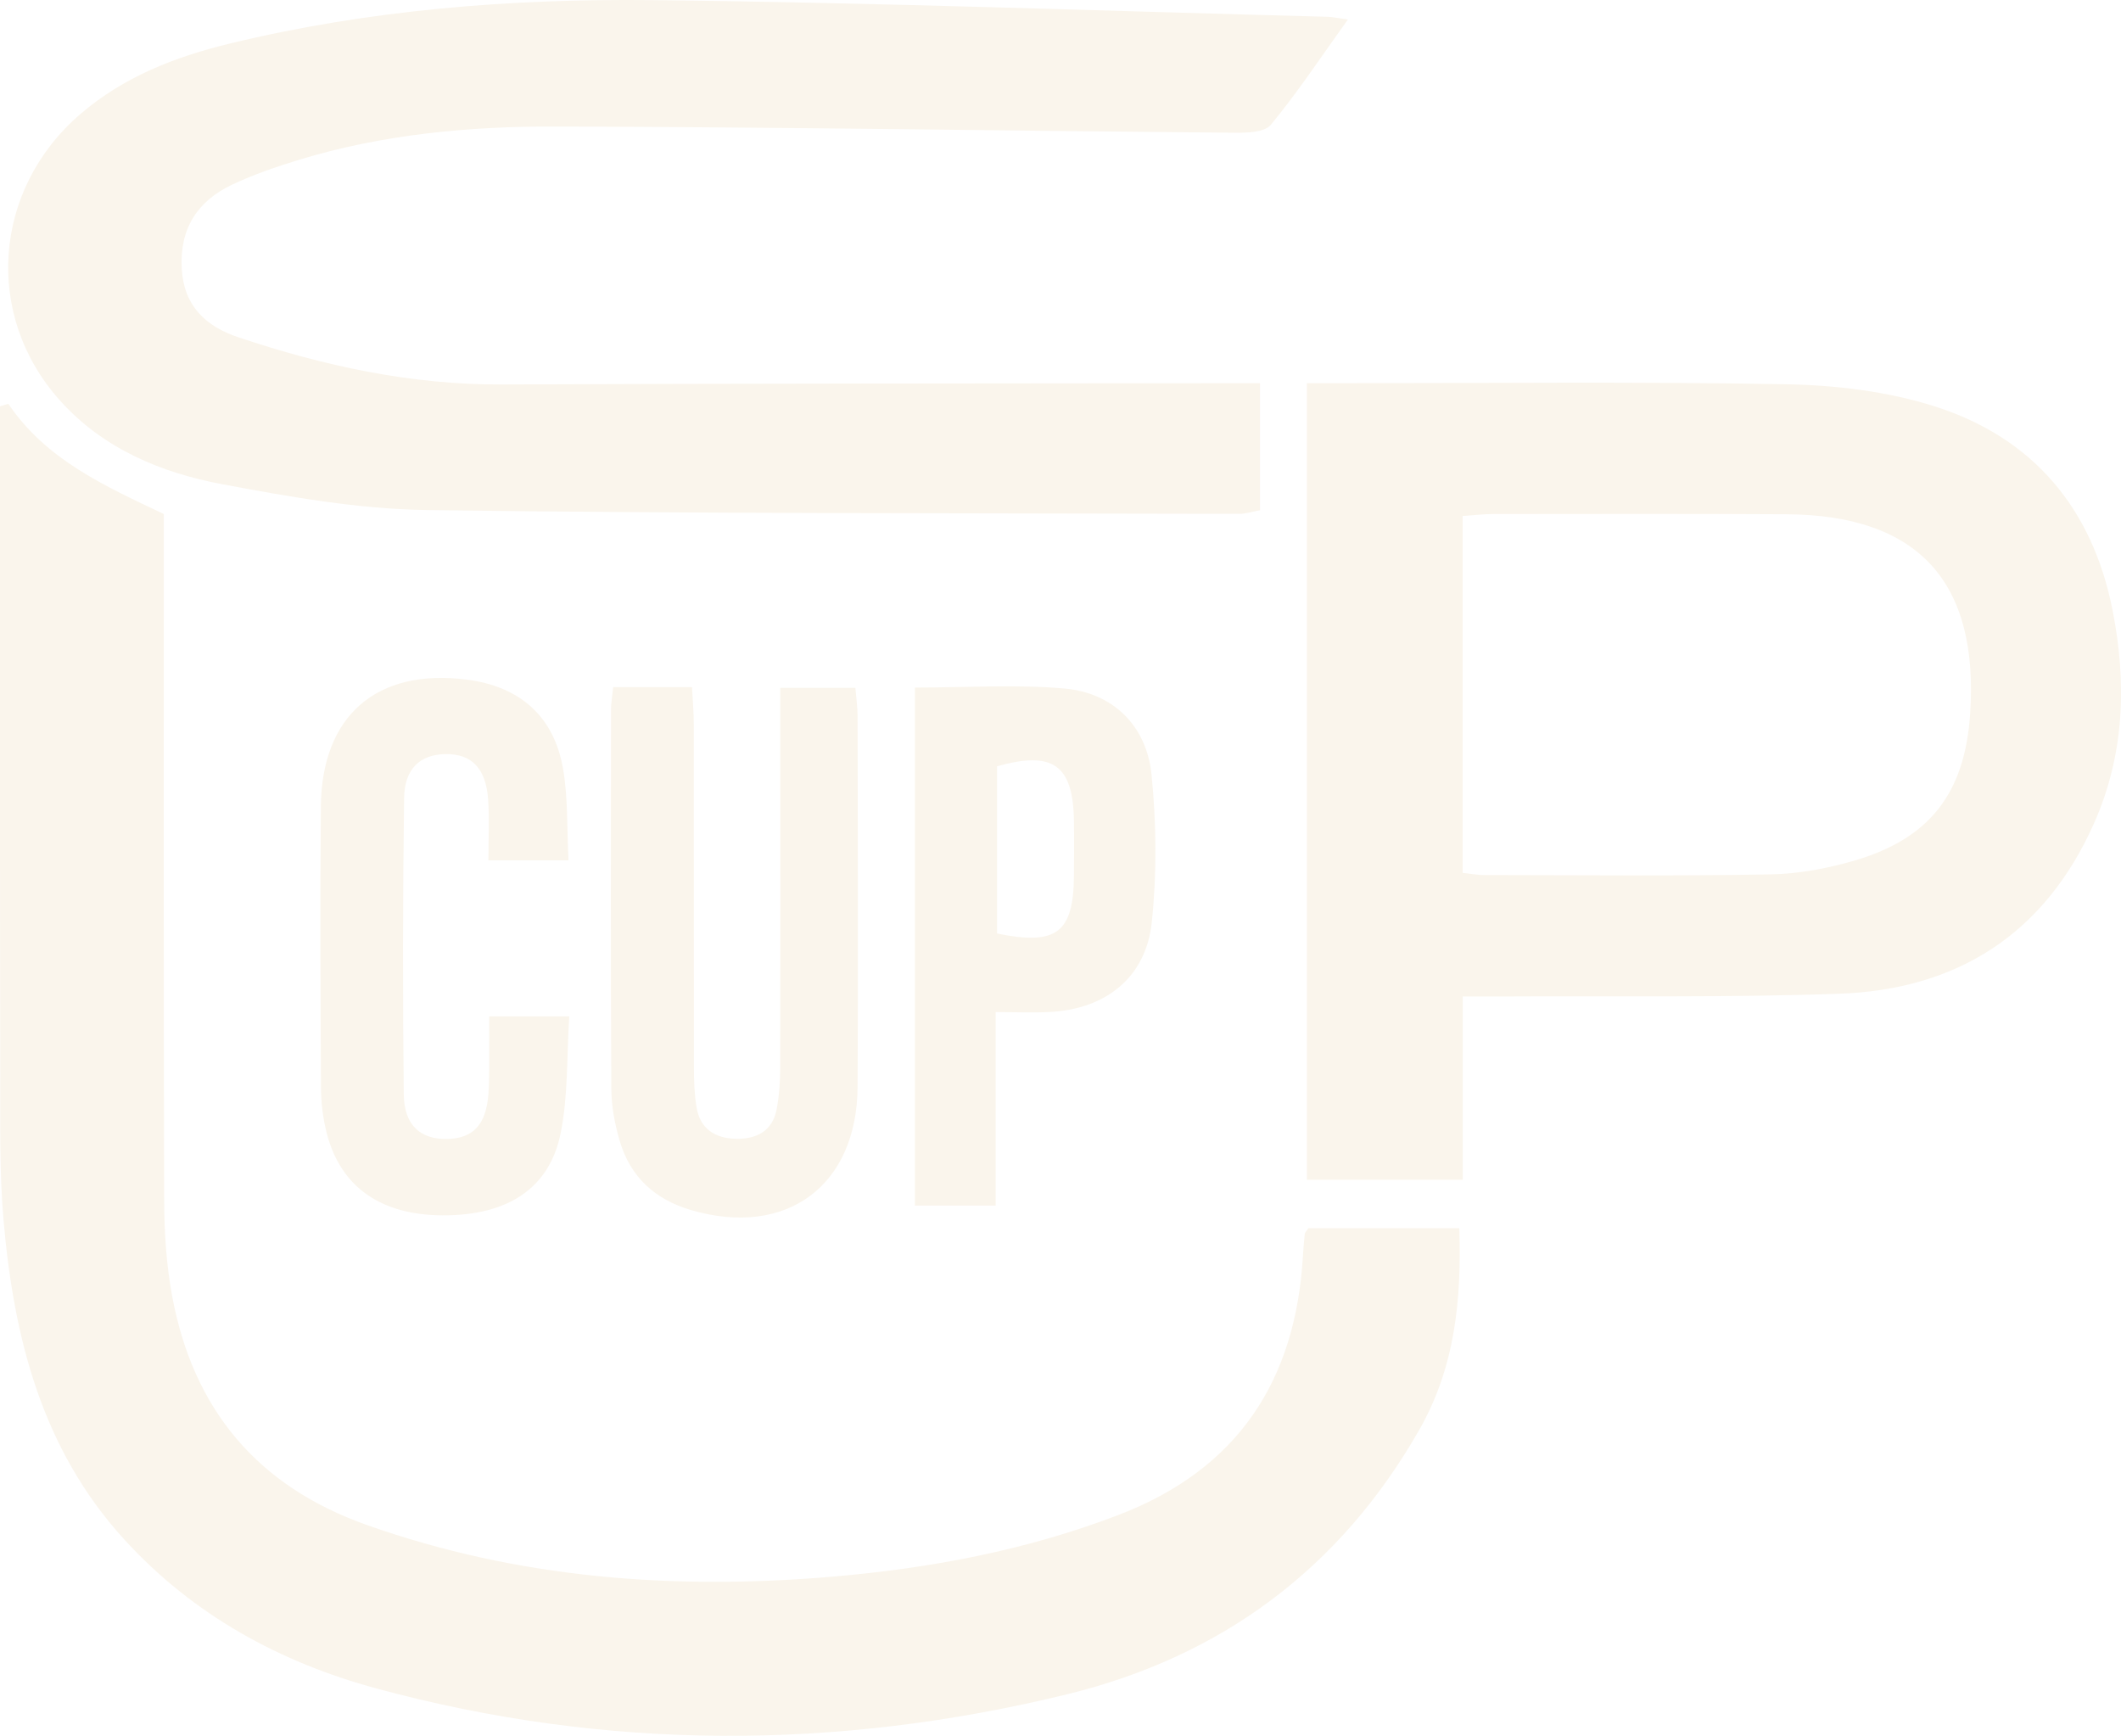
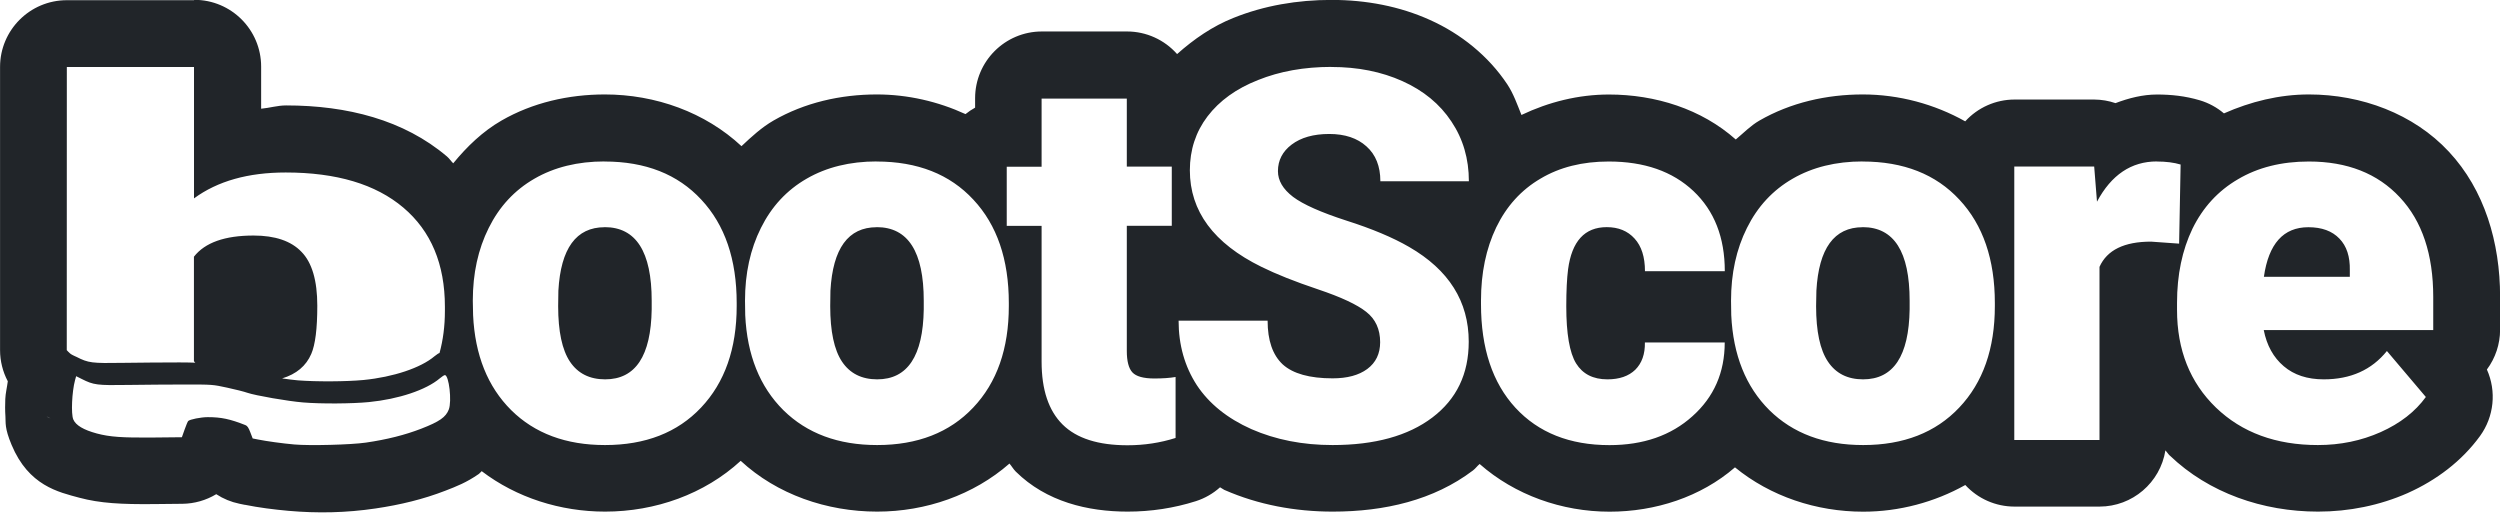
- <svg xmlns="http://www.w3.org/2000/svg" id="Layer_1" data-name="Layer 1" viewBox="0 0 512 419">
-   <defs>
-     <style>
-       .cls-1 {
-         fill: #faf5ec;
-       }
-     </style>
-   </defs>
-   <path class="cls-1" d="M2.01,97.46c9.09,13.48,23.22,19.82,37.53,26.61,0,3.2,0,6.15,0,9.1,0,52.17-.07,104.34,.09,156.51,.02,7.66,.51,15.44,1.89,22.96,5.03,27.43,20.5,46.08,47.14,55.49,36.56,12.92,74.16,15.7,112.43,12.42,23.59-2.03,46.72-6.37,68.95-14.9,28.81-11.05,42.78-32.46,44.49-62.68,.1-1.73,.27-3.46,.44-5.19,.02-.22,.26-.41,.86-1.32h36.44c.55,16.97-.95,33.37-9.63,48.6-19.16,33.63-47.9,54.82-85.11,63.91-55.53,13.56-111.25,13.59-166.58-1.4-23.38-6.33-44.23-17.71-60.84-35.86C10.11,349.87,3.31,322.89,.85,294.47c-1.01-11.6-.78-23.33-.8-35C-.03,208.3,.01,157.12,0,105.95c0-2.63,0-5.26,0-7.88,.67-.2,1.33-.4,2-.6Z" />
-   <path class="cls-1" d="M325.38,4.7c-6.62,9.23-12.2,17.67-18.61,25.43-1.51,1.84-5.8,1.94-8.8,1.91-54.65-.47-109.3-1.36-163.95-1.5-20.88-.05-41.73,1.89-61.9,8.05-5.45,1.66-10.9,3.54-16.04,5.96-8.41,3.96-12.74,10.62-12.21,20.27,.5,9.06,5.84,13.98,13.72,16.61,20.6,6.89,41.59,11.47,63.52,11.37,57.66-.26,115.31-.23,172.97-.31,3.17,0,6.34,0,10.08,0v30.66c-1.79,.33-3.41,.89-5.04,.88-65.36-.18-130.72-.01-196.07-.92-16.52-.23-33.13-3.18-49.44-6.24-14.78-2.77-28.72-8.6-39.11-20.17C-3.99,76.13-1.71,45.72,19.36,27.57c10.44-9,22.84-13.83,36.03-17.04C88.95,2.39,123.18-.34,157.49,.03c54.4,.6,108.78,2.6,163.17,4.03,.98,.03,1.95,.26,4.71,.64Z" />
-   <path class="cls-1" d="M315.46,92.49c2.88,0,5.31,0,7.75,0,36,0,72.02-.41,108.01,.26,12,.23,24.45,1.72,35.82,5.34,23.63,7.53,38,24.49,42.88,48.99,3.52,17.67,2.97,35.1-4.51,51.82-11.85,26.51-32.93,39.95-61.42,40.96-27.03,.96-54.12,.5-81.18,.66-2.94,.02-5.88,0-9.7,0v44.24h-37.64V92.49Zm37.62,118.2c2.19,.23,3.62,.52,5.06,.52,23.07,.02,46.15,.26,69.22-.16,6.85-.12,13.87-1.44,20.46-3.38,18.09-5.33,26.44-16.31,27.75-35.18,2.22-32.01-12.49-48.16-44.28-48.36-23.57-.15-47.14-.07-70.71-.06-2.4,0-4.8,.3-7.5,.48v86.14Z" />
-   <path class="cls-1" d="M148.01,165.86h19.04c.16,3.21,.43,6.11,.43,9,.03,27.59-.01,55.17,.03,82.76,0,3.22,.1,6.48,.63,9.64,.87,5.22,4.46,7.51,9.53,7.61,5.05,.1,8.83-1.92,9.82-7.18,.64-3.39,.84-6.9,.85-10.36,.06-27.34,.02-54.67,.01-82.01,0-2.91,0-5.83,0-9.3h18.14c.2,2.51,.52,4.66,.53,6.82,.04,29.82,.15,59.64,0,89.47-.13,23.93-17.17,36.45-40.1,29.8-8.8-2.55-14.82-8.05-17.36-16.85-1.16-4.01-1.97-8.28-1.99-12.44-.17-30.57-.1-61.13-.07-91.7,0-1.45,.28-2.91,.52-5.25Z" />
-   <path class="cls-1" d="M137.25,207.65h-19.35c0-5.23,.25-9.92-.06-14.56-.5-7.62-3.98-11.17-10.3-11.07-6.06,.09-9.89,3.46-9.99,10.59-.32,23.84-.35,47.69-.08,71.53,.08,7.51,4.08,10.93,10.56,10.77,6.17-.15,9.27-3.42,9.86-10.69,.26-3.21,.17-6.45,.2-9.68,.03-2.91,0-5.81,0-9.21h19.33c-.64,9.72-.25,19.21-2.09,28.24-2.74,13.43-12.95,19.84-28.5,19.78-14.86-.06-24.59-6.82-27.94-19.77-.92-3.57-1.39-7.35-1.41-11.04-.13-22.61-.22-45.21-.03-67.82,.19-22.01,13.51-33.46,35.23-30.68,12.8,1.64,21.07,8.85,23.25,21.58,1.2,6.99,.9,14.23,1.31,22.05Z" />
-   <path class="cls-1" d="M220.84,165.96c12.45,0,24.36-.81,36.12,.23,11.71,1.03,19.84,8.98,21.02,20.81,1.17,11.76,1.29,23.83,.06,35.58-1.38,13.26-10.99,20.91-24.4,21.67-4.13,.23-8.29,.04-13.29,.04v46.7h-19.5v-125.03Zm19.84,59.36c14.38,2.96,18.45-.19,18.56-13.89,.04-4.46,.07-8.93,0-13.39-.21-13.41-5.08-16.87-18.56-13.08v40.37Z" />
+ <svg xmlns="http://www.w3.org/2000/svg" width="131.729" height="27" viewBox="0 0 34.853 7.144" version="1.1" id="svg1323">
+   <defs id="defs1317" />
+   <g id="layer1" transform="translate(0,-289.8562)">
+     <path d="m 2.705,289.857 -0.001,0.002 H 0.931 A 0.931,0.931 0 0 0 0,290.789 v 3.949 a 0.931,0.931 0 0 0 0.108,0.434 c -0.01,0.079 -0.032,0.169 -0.035,0.247 -0.003,0.08 -0.004,0.157 0.002,0.245 0.006,0.088 -0.014,0.156 0.086,0.395 0.238,0.569 0.653,0.658 0.947,0.737 0.284,0.076 0.582,0.093 1.042,0.088 l 0.394,-0.004 a 0.931,0.931 0 0 0 0.47,-0.134 0.931,0.931 0 0 0 0.323,0.133 l 0.072,0.015 c 0,5e-5 1.471e-4,-7e-5 0.002,0 h 0.003 c 0.193,0.039 0.404,0.066 0.606,0.084 0.405,0.036 0.805,0.028 1.216,-0.033 0.347,-0.051 0.669,-0.13 0.971,-0.247 0.155,-0.06 0.295,-0.114 0.468,-0.234 0.013,-0.009 0.027,-0.028 0.04,-0.039 0.486,0.37 1.097,0.564 1.721,0.564 0.7,0 1.385,-0.244 1.89,-0.708 0.507,0.469 1.2,0.708 1.903,0.708 0.679,0 1.344,-0.232 1.844,-0.67 0.031,0.036 0.054,0.078 0.088,0.112 0.426,0.421 1.005,0.558 1.56,0.558 0.323,0 0.645,-0.048 0.952,-0.146 a 0.931,0.931 0 0 0 0.336,-0.193 c 0.021,0.01 0.038,0.026 0.059,0.036 a 0.931,0.931 0 0 0 0.007,0.003 c 0.467,0.204 0.979,0.3 1.505,0.3 0.724,0 1.408,-0.16 1.954,-0.573 0.035,-0.026 0.06,-0.063 0.094,-0.091 0.491,0.432 1.145,0.665 1.812,0.665 0.636,0 1.27,-0.204 1.748,-0.618 0.495,0.405 1.135,0.618 1.787,0.618 0.502,0 0.995,-0.132 1.424,-0.372 a 0.931,0.931 0 0 0 0.684,0.301 h 1.188 a 0.931,0.931 0 0 0 0.918,-0.784 c 0.021,0.022 0.037,0.05 0.059,0.071 a 0.931,0.931 0 0 0 0.003,0.002 c 0.543,0.521 1.296,0.781 2.066,0.781 0.431,0 0.859,-0.086 1.251,-0.259 a 0.931,0.931 0 0 0 0.004,-0.002 c 0.392,-0.176 0.748,-0.441 1.004,-0.794 a 0.931,0.931 0 0 0 0.095,-0.926 0.931,0.931 0 0 0 0.184,-0.554 v -0.461 c 2.3e-5,-0.755 -0.216,-1.489 -0.715,-2.023 -0.492,-0.529 -1.221,-0.797 -1.95,-0.797 -0.414,0 -0.814,0.1 -1.185,0.264 a 0.931,0.931 0 0 0 -0.335,-0.182 c -0.204,-0.061 -0.402,-0.081 -0.598,-0.081 -0.198,0 -0.392,0.049 -0.579,0.12 a 0.931,0.931 0 0 0 -0.295,-0.05 h -1.114 a 0.931,0.931 0 0 0 -0.686,0.304 c -0.43,-0.241 -0.924,-0.375 -1.428,-0.375 -0.506,0 -1.007,0.114 -1.441,0.364 -0.122,0.07 -0.221,0.173 -0.33,0.264 -0.479,-0.426 -1.122,-0.627 -1.768,-0.627 -0.425,0 -0.84,0.104 -1.22,0.285 -0.059,-0.146 -0.111,-0.297 -0.198,-0.428 -0.262,-0.394 -0.646,-0.703 -1.076,-0.896 -0.425,-0.192 -0.893,-0.28 -1.373,-0.28 -0.478,0 -0.94,0.079 -1.366,0.25 -0.293,0.116 -0.553,0.296 -0.788,0.505 a 0.931,0.931 0 0 0 -0.697,-0.315 h -1.188 a 0.931,0.931 0 0 0 -0.931,0.931 v 0.131 a 0.931,0.931 0 0 0 -0.134,0.09 c -0.383,-0.176 -0.806,-0.274 -1.236,-0.274 -0.506,0 -1.007,0.114 -1.441,0.364 -0.166,0.096 -0.307,0.226 -0.446,0.357 -0.506,-0.472 -1.198,-0.721 -1.905,-0.721 -0.506,0 -1.007,0.114 -1.441,0.364 -0.262,0.151 -0.481,0.362 -0.673,0.596 -0.031,-0.03 -0.054,-0.067 -0.087,-0.095 -0.6,-0.51 -1.392,-0.712 -2.243,-0.712 -0.119,0 -0.23,0.035 -0.348,0.046 v -0.587 a 0.931,0.931 0 0 0 -0.931,-0.931 z m -1.774,0.933 h 1.773 v 1.832 c 0.33,-0.242 0.756,-0.361 1.278,-0.361 0.708,0 1.255,0.163 1.641,0.49 0.386,0.327 0.579,0.788 0.579,1.382 v 0.057 c 0,0.214 -0.026,0.409 -0.075,0.588 -0.009,0 -0.04,0.021 -0.07,0.045 -0.191,0.162 -0.574,0.29 -0.989,0.331 -0.237,0.023 -0.663,0.025 -0.916,0.005 -0.058,-0.005 -0.136,-0.015 -0.22,-0.027 0.199,-0.06 0.335,-0.174 0.407,-0.342 0.056,-0.129 0.084,-0.352 0.084,-0.671 0,-0.352 -0.074,-0.603 -0.221,-0.752 -0.144,-0.151 -0.367,-0.227 -0.668,-0.227 -0.4,0 -0.677,0.098 -0.831,0.295 v 1.457 c 0.006,0.007 0.013,0.014 0.019,0.021 -0.063,-0.002 -0.104,-0.004 -0.221,-0.004 -0.214,0 -0.567,0.003 -0.785,0.006 -0.437,0.007 -0.483,0.002 -0.65,-0.083 0,0 -0.054,-0.023 -0.078,-0.039 -0.022,-0.015 -0.058,-0.055 -0.058,-0.055 z m 17.63,0 c 0.369,0 0.699,0.066 0.99,0.197 0.294,0.132 0.522,0.319 0.684,0.564 0.162,0.242 0.243,0.519 0.243,0.832 h -1.234 c 0,-0.209 -0.065,-0.371 -0.194,-0.486 -0.127,-0.115 -0.3,-0.173 -0.518,-0.173 -0.221,0 -0.395,0.05 -0.525,0.148 -0.127,0.096 -0.191,0.22 -0.191,0.37 0,0.132 0.07,0.251 0.211,0.359 0.141,0.106 0.389,0.216 0.744,0.331 0.355,0.113 0.646,0.235 0.874,0.367 0.554,0.32 0.831,0.76 0.831,1.321 0,0.449 -0.169,0.801 -0.507,1.057 -0.338,0.256 -0.802,0.384 -1.392,0.384 -0.416,0 -0.793,-0.074 -1.131,-0.222 -0.336,-0.15 -0.59,-0.355 -0.761,-0.613 -0.169,-0.261 -0.254,-0.56 -0.254,-0.899 h 1.241 c 0,0.275 0.07,0.478 0.211,0.61 0.143,0.129 0.375,0.194 0.695,0.194 0.204,0 0.365,-0.043 0.483,-0.13 0.12,-0.089 0.18,-0.214 0.18,-0.374 0,-0.181 -0.065,-0.322 -0.194,-0.423 -0.127,-0.101 -0.351,-0.206 -0.673,-0.314 -0.322,-0.108 -0.585,-0.213 -0.789,-0.314 -0.665,-0.327 -0.997,-0.775 -0.997,-1.346 0,-0.284 0.082,-0.535 0.246,-0.751 0.167,-0.219 0.402,-0.388 0.705,-0.507 0.303,-0.122 0.643,-0.183 1.022,-0.183 z m -4.04,0.441 h 1.188 v 0.948 h 0.627 v 0.825 h -0.627 v 1.745 c 0,0.143 0.026,0.243 0.078,0.299 0.052,0.056 0.154,0.085 0.306,0.085 0.117,0 0.216,-0.007 0.296,-0.021 v 0.85 c -0.214,0.068 -0.437,0.102 -0.67,0.102 -0.409,0 -0.71,-0.096 -0.905,-0.289 -0.195,-0.193 -0.293,-0.485 -0.293,-0.877 v -1.893 h -0.486 v -0.824 h 0.486 z m -6.094,0.877 c 0.571,0 1.021,0.177 1.35,0.532 0.329,0.352 0.493,0.833 0.493,1.441 v 0.042 c 0,0.594 -0.166,1.066 -0.497,1.416 -0.329,0.348 -0.775,0.522 -1.339,0.522 -0.543,0 -0.979,-0.162 -1.307,-0.486 -0.329,-0.327 -0.506,-0.769 -0.532,-1.325 l -0.004,-0.201 c 0,-0.381 0.074,-0.719 0.222,-1.015 0.148,-0.298 0.36,-0.527 0.638,-0.687 0.277,-0.16 0.603,-0.24 0.976,-0.24 z m 3.793,0 c 0.571,0 1.021,0.177 1.35,0.532 0.329,0.352 0.494,0.833 0.494,1.441 v 0.042 c 0,0.594 -0.165,1.066 -0.497,1.416 -0.329,0.348 -0.776,0.522 -1.339,0.522 -0.543,0 -0.978,-0.162 -1.307,-0.486 -0.329,-0.327 -0.506,-0.769 -0.532,-1.325 l -0.003,-0.201 c 0,-0.381 0.074,-0.719 0.222,-1.015 0.148,-0.298 0.36,-0.527 0.638,-0.687 0.277,-0.16 0.603,-0.24 0.976,-0.24 z m 10.208,0 c 0.496,0 0.889,0.137 1.181,0.412 0.291,0.275 0.437,0.647 0.437,1.117 h -1.113 c 0,-0.197 -0.048,-0.349 -0.145,-0.455 -0.096,-0.106 -0.225,-0.159 -0.388,-0.159 -0.308,0 -0.487,0.197 -0.539,0.589 -0.016,0.125 -0.025,0.296 -0.025,0.514 0,0.383 0.046,0.649 0.137,0.797 0.092,0.148 0.237,0.222 0.437,0.222 0.167,0 0.296,-0.045 0.388,-0.134 0.092,-0.092 0.137,-0.218 0.134,-0.38 h 1.113 c 0,0.418 -0.15,0.761 -0.451,1.029 -0.298,0.268 -0.684,0.402 -1.156,0.402 -0.554,0 -0.991,-0.174 -1.311,-0.521 -0.32,-0.348 -0.48,-0.829 -0.48,-1.445 v -0.05 c 0,-0.385 0.071,-0.725 0.212,-1.019 0.143,-0.296 0.349,-0.523 0.617,-0.68 0.268,-0.16 0.585,-0.239 0.951,-0.239 z m 3.539,0 c 0.571,0 1.021,0.177 1.35,0.532 0.329,0.352 0.494,0.833 0.494,1.441 v 0.042 c 0,0.594 -0.165,1.066 -0.497,1.416 -0.329,0.348 -0.776,0.522 -1.339,0.522 -0.543,0 -0.978,-0.162 -1.307,-0.486 -0.329,-0.327 -0.506,-0.769 -0.532,-1.325 l -0.003,-0.201 c 0,-0.381 0.074,-0.719 0.222,-1.015 0.148,-0.298 0.36,-0.527 0.638,-0.687 0.277,-0.16 0.603,-0.24 0.976,-0.24 z m 4.103,0 c 0.127,0 0.237,0.014 0.331,0.042 l -0.021,1.103 -0.391,-0.028 c -0.374,0 -0.614,0.117 -0.719,0.352 v 2.414 h -1.188 v -3.813 h 1.114 l 0.039,0.49 c 0.2,-0.374 0.478,-0.561 0.835,-0.561 z m 2.119,0 c 0.536,0 0.959,0.167 1.269,0.5 0.31,0.331 0.465,0.795 0.465,1.389 v 0.461 H 31.56 c 0.042,0.214 0.135,0.382 0.279,0.504 0.143,0.122 0.329,0.183 0.557,0.183 0.376,0 0.669,-0.132 0.881,-0.395 l 0.543,0.641 c -0.148,0.204 -0.358,0.368 -0.631,0.49 -0.27,0.12 -0.561,0.18 -0.874,0.18 -0.585,0 -1.059,-0.174 -1.421,-0.522 -0.362,-0.35 -0.543,-0.804 -0.543,-1.363 v -0.099 c 0,-0.39 0.072,-0.734 0.215,-1.032 0.146,-0.298 0.357,-0.528 0.635,-0.69 0.277,-0.164 0.606,-0.247 0.987,-0.247 z m -23.76,0.916 c -0.397,0 -0.612,0.295 -0.645,0.885 l -0.003,0.215 c 0,0.352 0.055,0.611 0.165,0.775 0.11,0.164 0.274,0.246 0.49,0.246 0.423,0 0.639,-0.325 0.649,-0.976 v -0.12 c 0,-0.684 -0.219,-1.026 -0.656,-1.026 z m 3.793,0 c -0.397,0 -0.612,0.295 -0.645,0.885 l -0.003,0.215 c 0,0.352 0.055,0.611 0.165,0.775 0.11,0.164 0.274,0.246 0.49,0.246 0.423,0 0.639,-0.325 0.649,-0.976 v -0.12 c 0,-0.684 -0.219,-1.026 -0.656,-1.026 z m 13.746,0 c -0.397,0 -0.612,0.295 -0.645,0.885 l -0.004,0.215 c 0,0.352 0.055,0.611 0.166,0.775 0.11,0.164 0.273,0.246 0.489,0.246 0.423,0 0.639,-0.325 0.649,-0.976 v -0.12 c 0,-0.684 -0.218,-1.026 -0.655,-1.026 z m 6.214,0 c -0.348,0 -0.554,0.23 -0.62,0.691 h 1.198 v -0.091 c 0.004,-0.19 -0.044,-0.337 -0.145,-0.441 -0.101,-0.106 -0.246,-0.159 -0.434,-0.159 z m -25.981,2.061 c 0.058,0.002 0.1,0.365 0.055,0.481 -0.041,0.106 -0.129,0.168 -0.384,0.267 -0.225,0.087 -0.477,0.151 -0.772,0.194 -0.204,0.03 -0.781,0.045 -0.997,0.026 -0.162,-0.014 -0.392,-0.046 -0.505,-0.069 l -0.076,-0.015 -0.033,-0.086 c -0.024,-0.064 -0.042,-0.09 -0.068,-0.1 -0.215,-0.085 -0.338,-0.111 -0.525,-0.111 -0.096,0 -0.25,0.031 -0.273,0.054 -0.007,0.007 -0.029,0.06 -0.05,0.119 l -0.038,0.107 -0.394,0.004 c -0.44,0.004 -0.61,-0.008 -0.791,-0.056 -0.186,-0.05 -0.295,-0.115 -0.329,-0.196 -0.033,-0.078 -0.019,-0.385 0.024,-0.546 l 0.016,-0.057 0.078,0.039 c 0.166,0.084 0.212,0.09 0.65,0.083 0.218,-0.003 0.571,-0.006 0.785,-0.006 0.387,0 0.39,-1.6e-4 0.593,0.044 0.112,0.024 0.238,0.056 0.28,0.071 0.113,0.039 0.569,0.118 0.778,0.135 0.253,0.021 0.68,0.018 0.917,-0.005 0.415,-0.041 0.798,-0.169 0.989,-0.331 0.029,-0.025 0.061,-0.045 0.07,-0.045 z m -5.552,0.579 c 0.004,0.002 0.015,0.005 0.02,0.007 0.002,0 0.038,0.02 0.038,0.02 z" style="color:#000000;font-style:normal;font-variant:normal;font-weight:900;font-stretch:normal;font-size:medium;line-height:125%;font-family:Roboto;-inkscape-font-specification:'Roboto Heavy';font-variant-ligatures:normal;font-variant-position:normal;font-variant-caps:normal;font-variant-numeric:normal;font-variant-alternates:normal;font-feature-settings:normal;text-indent:0;text-align:start;text-decoration:none;text-decoration-line:none;text-decoration-style:solid;text-decoration-color:#000000;letter-spacing:-0.418px;word-spacing:0px;text-transform:none;writing-mode:lr-tb;direction:ltr;text-orientation:mixed;dominant-baseline:auto;baseline-shift:baseline;text-anchor:start;white-space:normal;shape-padding:0;clip-rule:nonzero;display:inline;overflow:visible;visibility:visible;isolation:auto;mix-blend-mode:normal;color-interpolation:sRGB;color-interpolation-filters:linearRGB;solid-color:#000000;solid-opacity:1;vector-effect:none;fill:#212529;fill-opacity:1;fill-rule:nonzero;stroke:none;stroke-width:1.862;stroke-linecap:round;stroke-linejoin:round;stroke-miterlimit:4;stroke-dasharray:none;stroke-dashoffset:0;stroke-opacity:1;color-rendering:auto;image-rendering:auto;shape-rendering:auto;text-rendering:auto;enable-background:accumulate" id="path1312" />
+   </g>
</svg>
